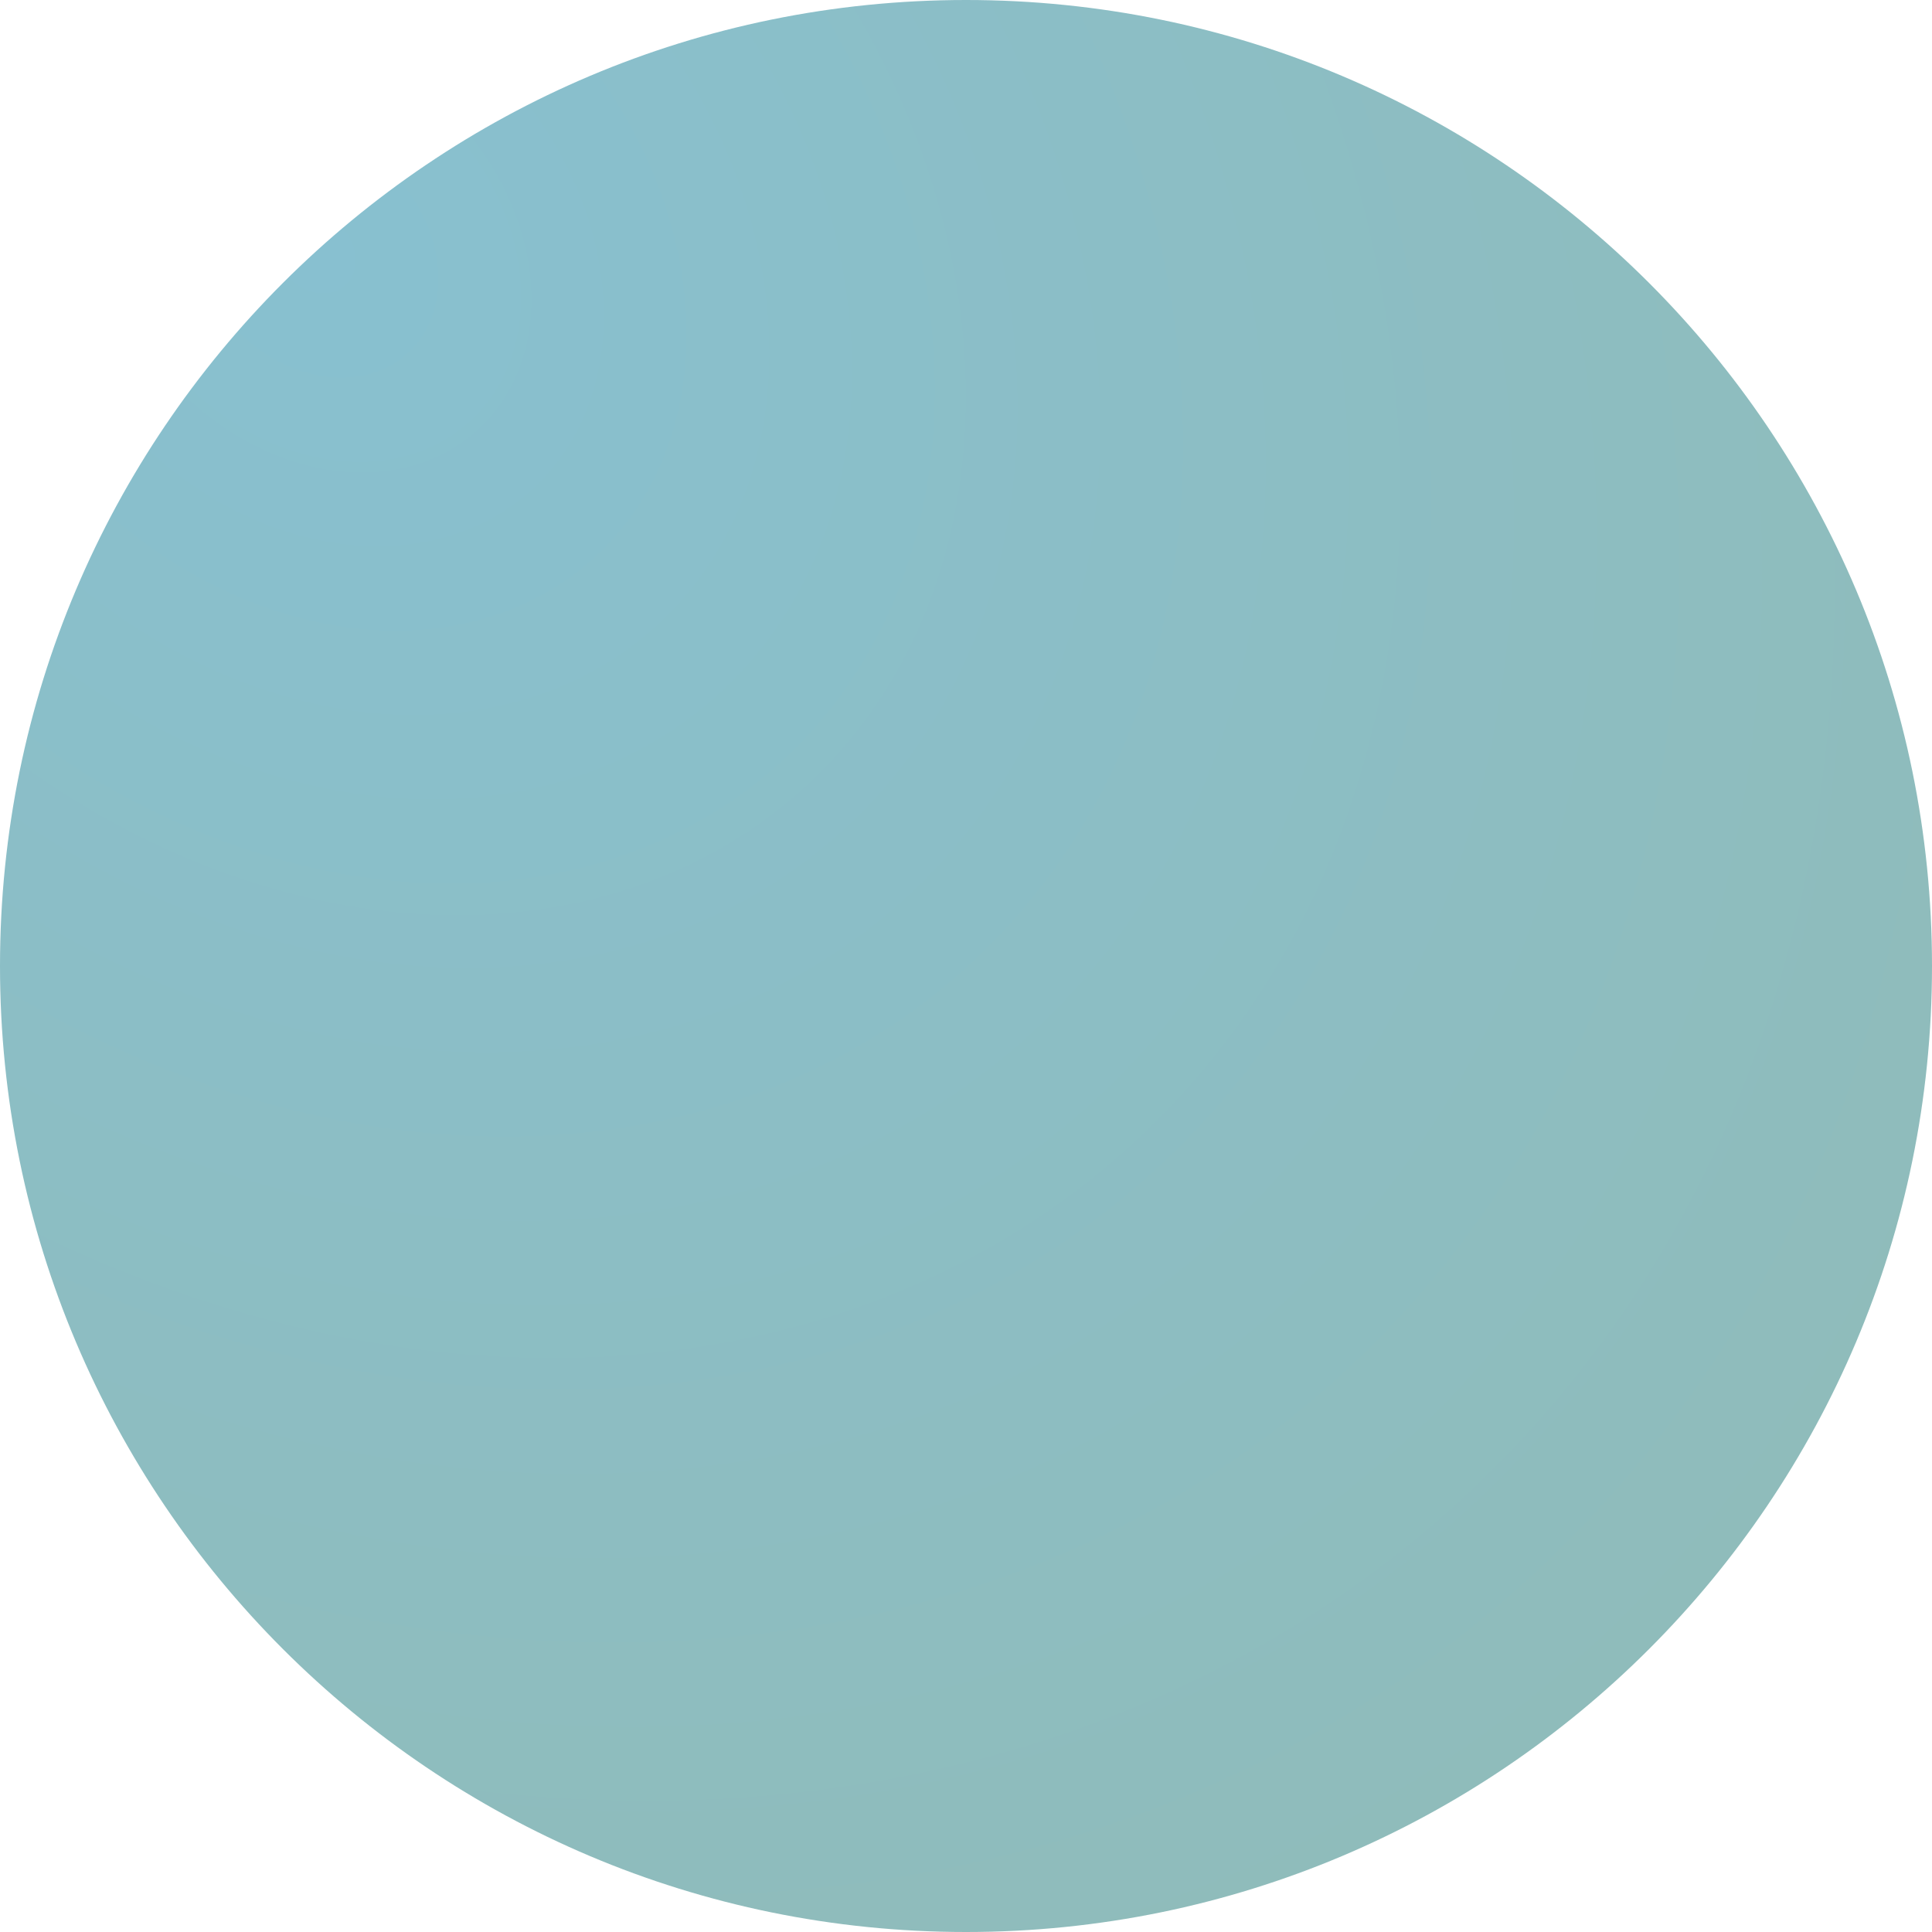
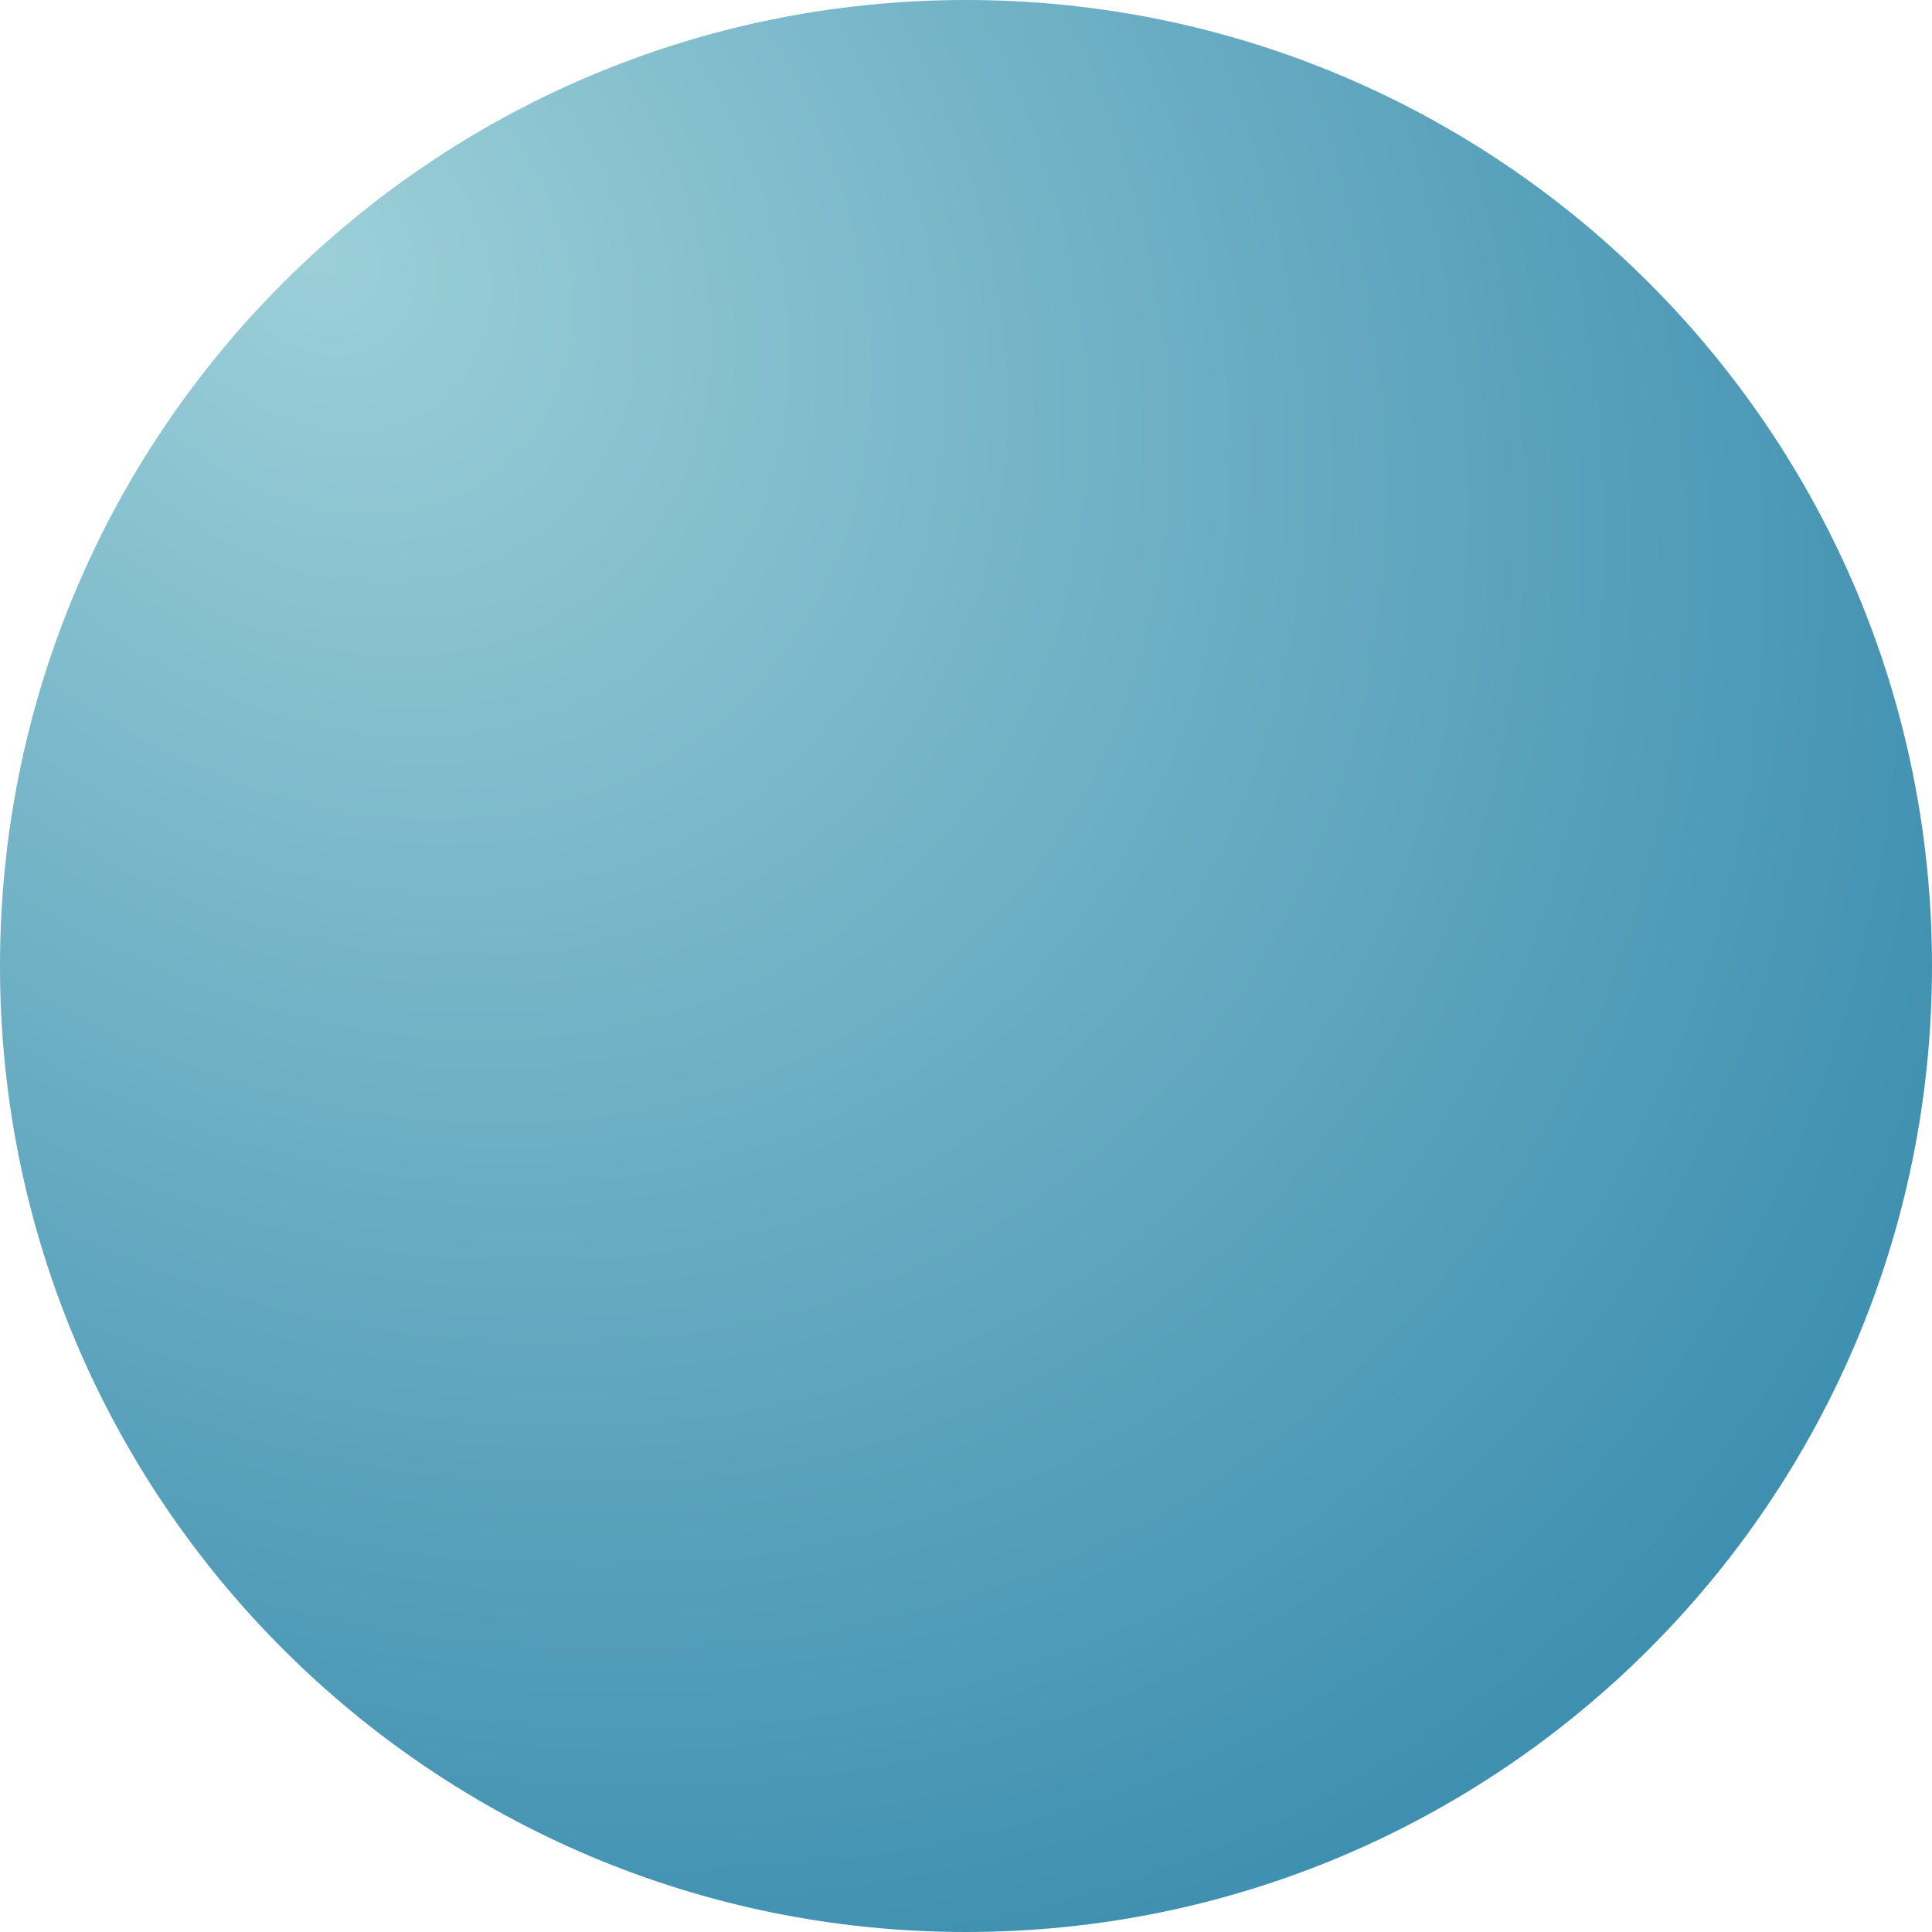
<svg xmlns="http://www.w3.org/2000/svg" id="Layer_1" data-name="Layer 1" viewBox="0 0 92 92">
  <defs>
    <style>
      .cls-1 {
        fill: url(#radial-gradient);
      }
    </style>
    <radialGradient id="radial-gradient" cx="14.97" cy="11.96" fx="14.97" fy="11.96" r="92.25" gradientTransform="translate(11.91 -5.54) rotate(47.5) scale(1 .8)" gradientUnits="userSpaceOnUse">
-       <stop offset="0" stop-color="#88c0d0" />
-       <stop offset="1" stop-color="#8fbcbb" />
+       <stop offset="0" stop-color="#9ccfd8" />
+       <stop offset="1" stop-color="#3e8fb0" />
    </radialGradient>
  </defs>
  <circle class="cls-1" cx="46" cy="46" r="46" />
</svg>
